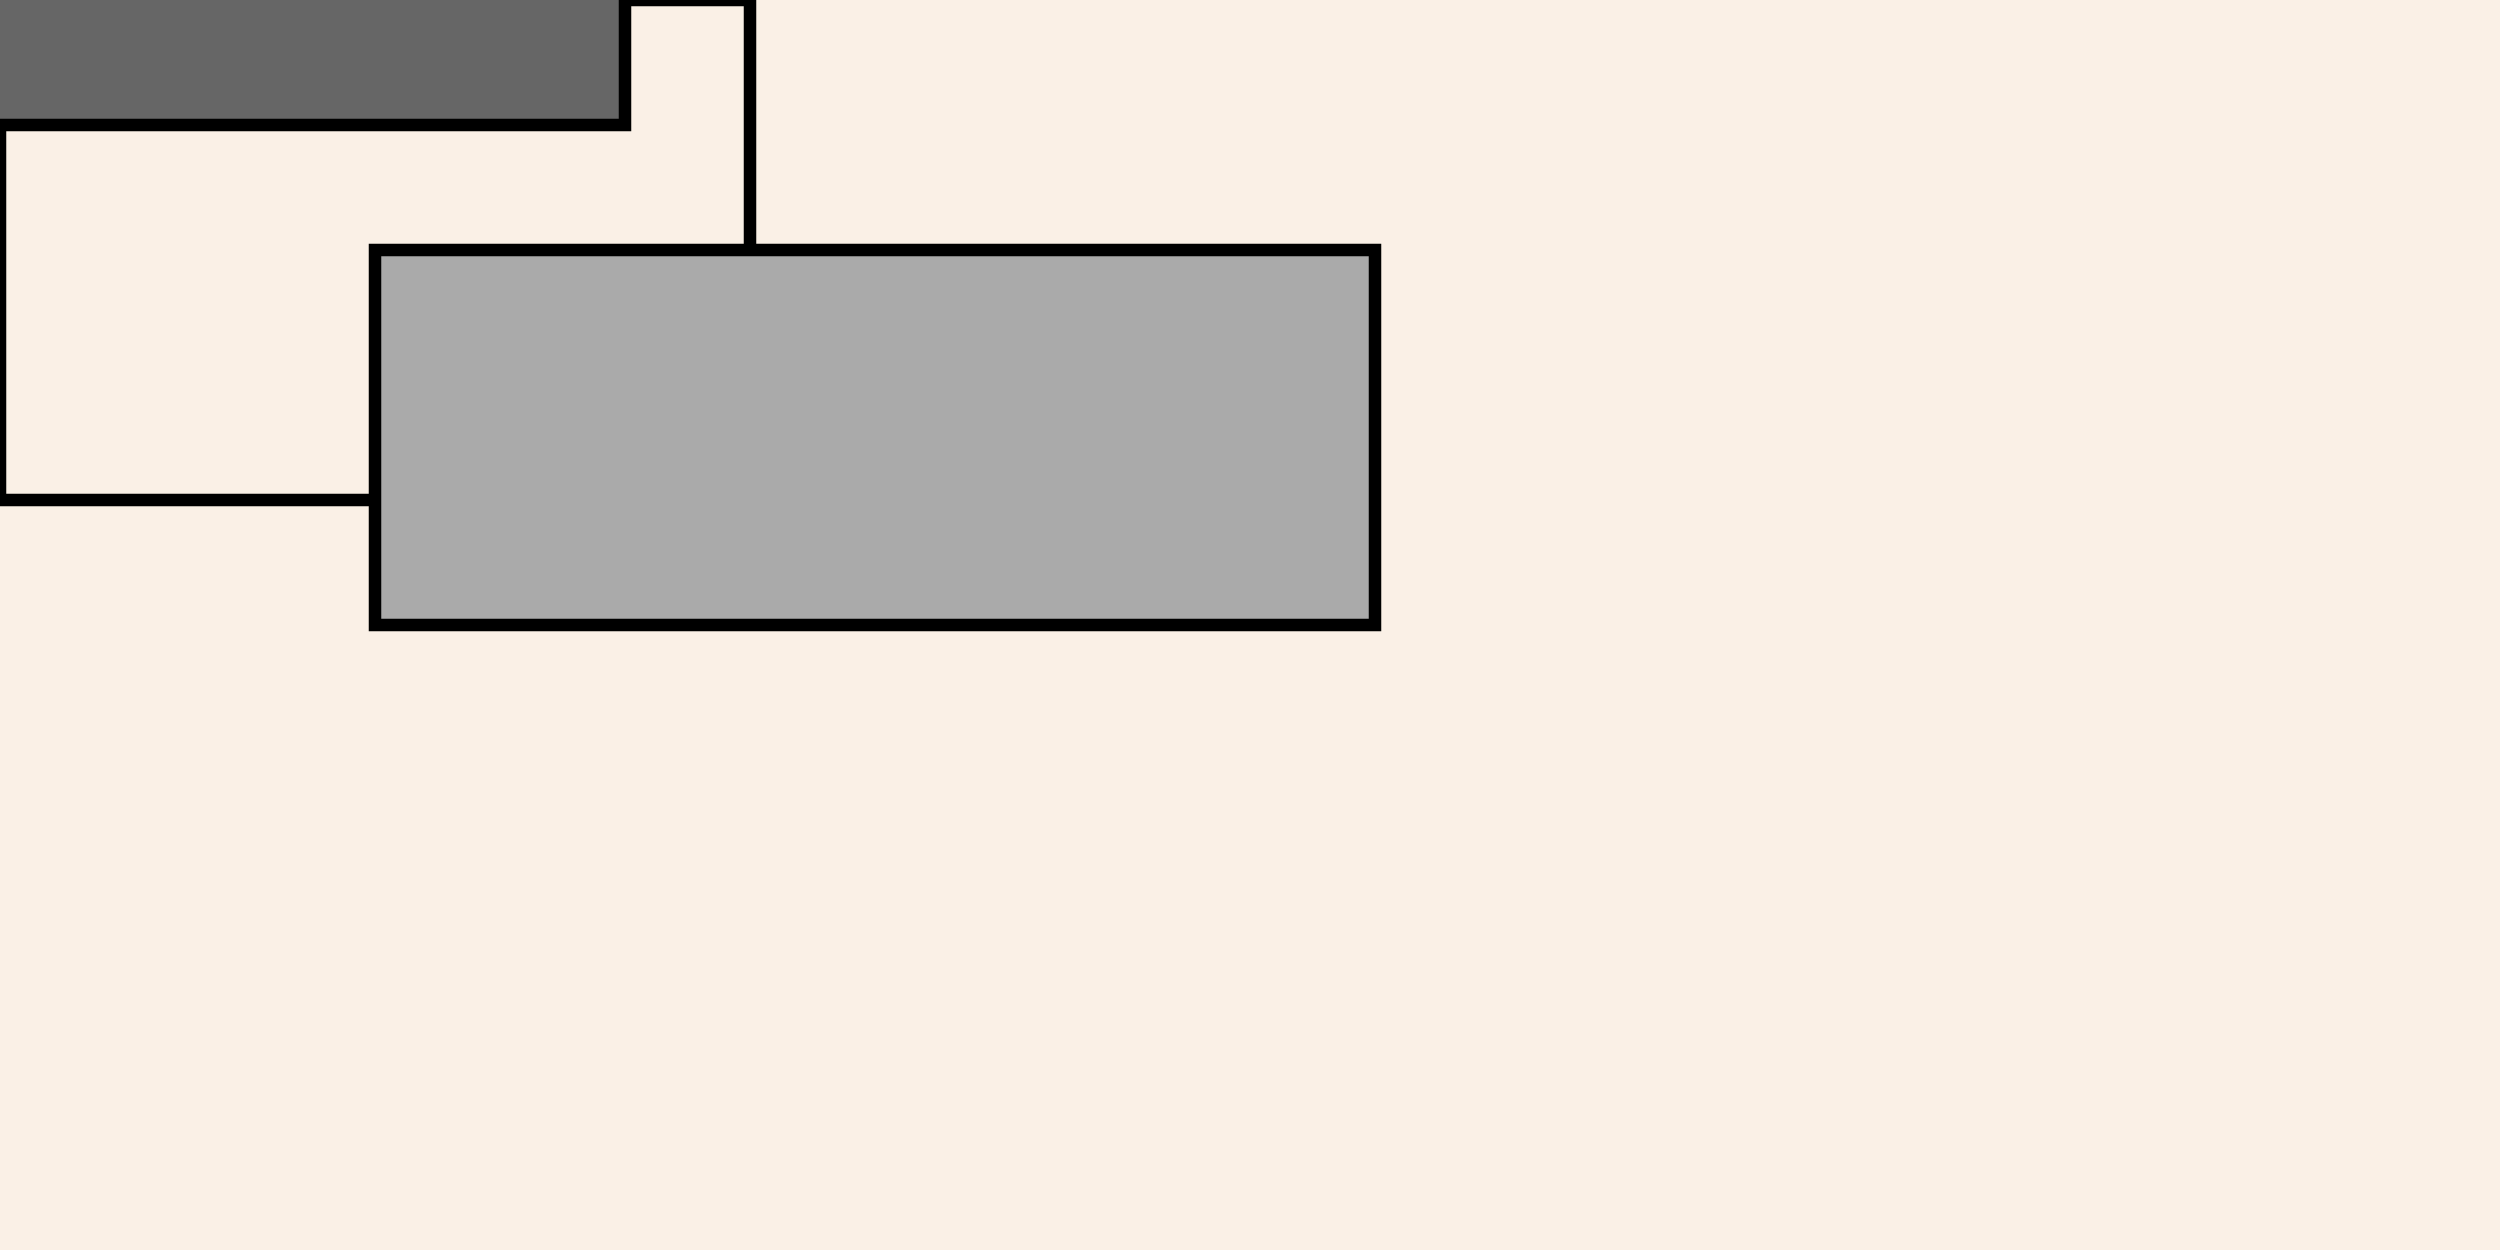
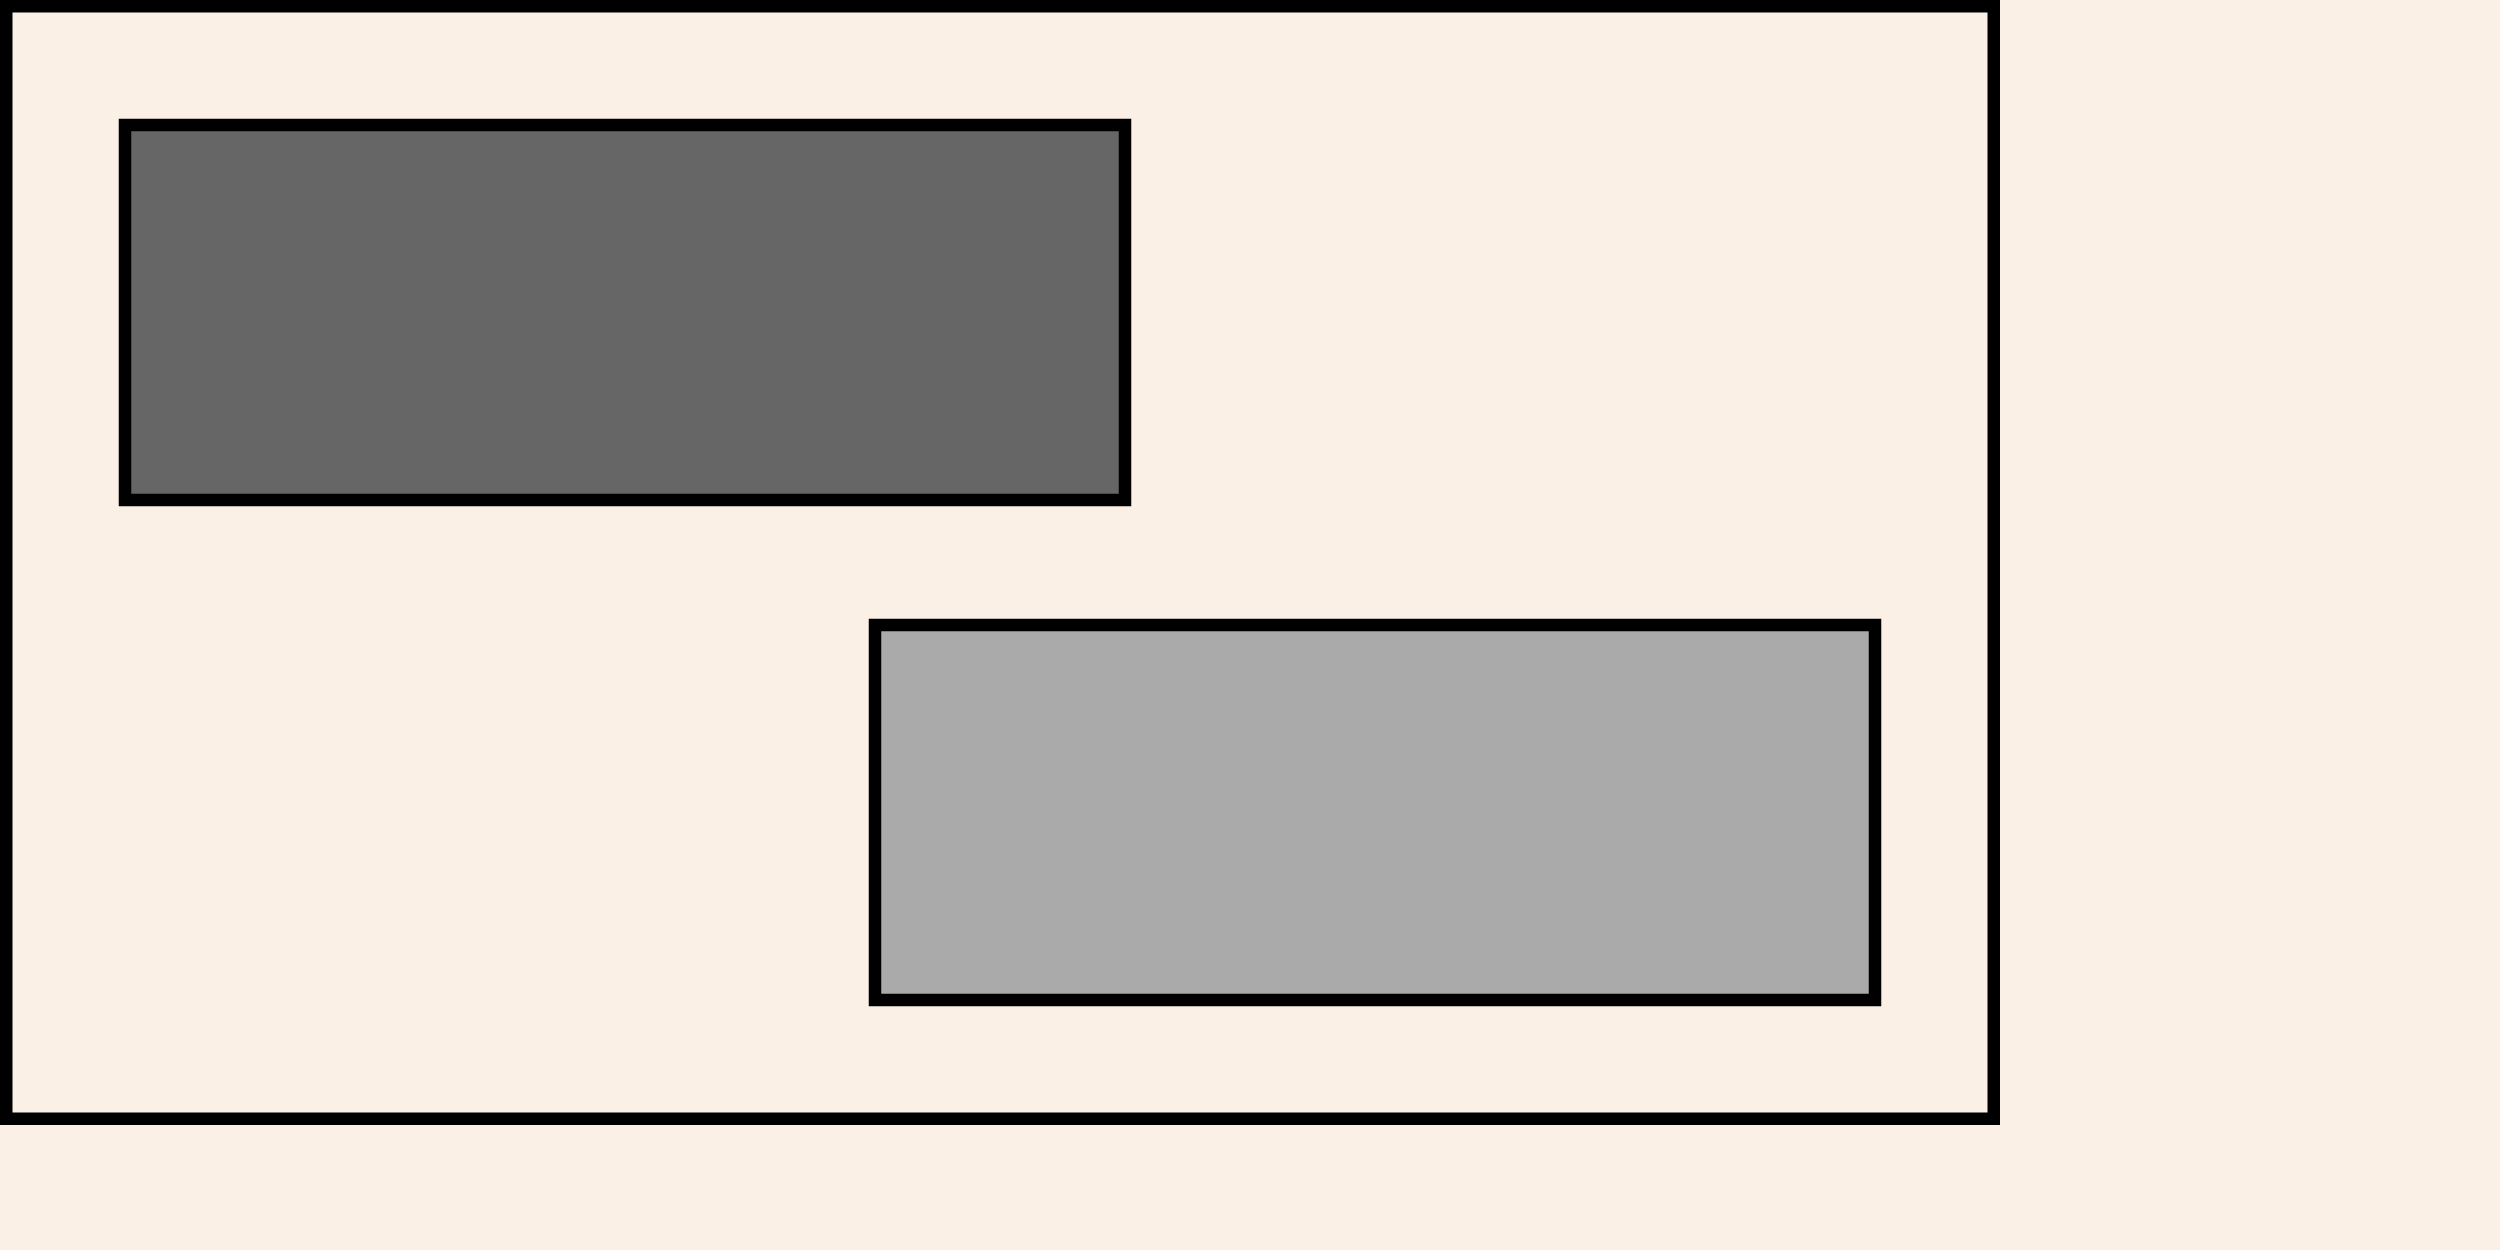
<svg xmlns="http://www.w3.org/2000/svg" xmlns:ns1="http://www.nrvr.com/2012/adj" width="200" height="100">
  <rect width="200" height="100" fill="linen" />
-   <g ns1:command="set" ns1:gap="10">
-     <rect ns1:command="frameForParent" fill="none" stroke="black" stroke-width="1" width="60" height="40" />
+   <g ns1:command="set" ns1:gap="10" transform="translate(40,30)">
+     <rect ns1:command="frameForParent" fill="none" stroke="black" stroke-width="1" width="159" height="89" x="-39.5" y="-29.5" />
    <rect x="-30" y="-20" width="80" height="30" stroke="black" stroke-width="1" fill="#666" />
    <rect x="30" y="20" width="80" height="30" stroke="black" stroke-width="1" fill="#aaa" />
  </g>
</svg>
